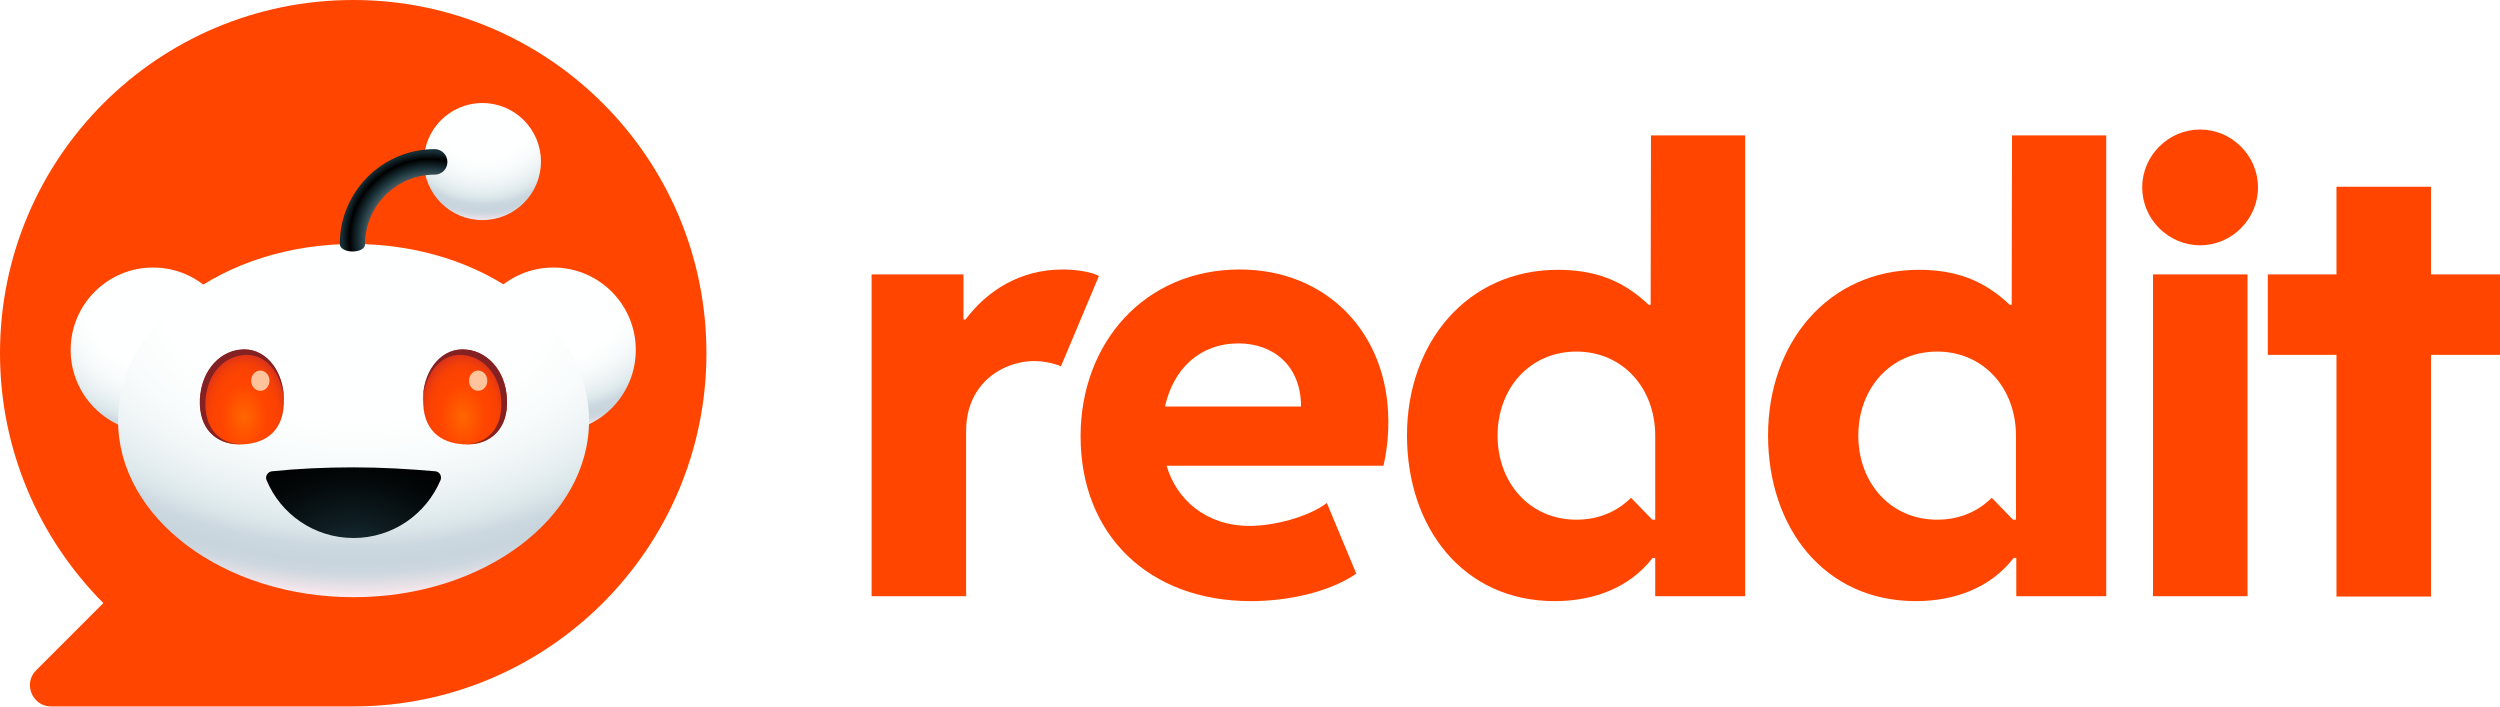
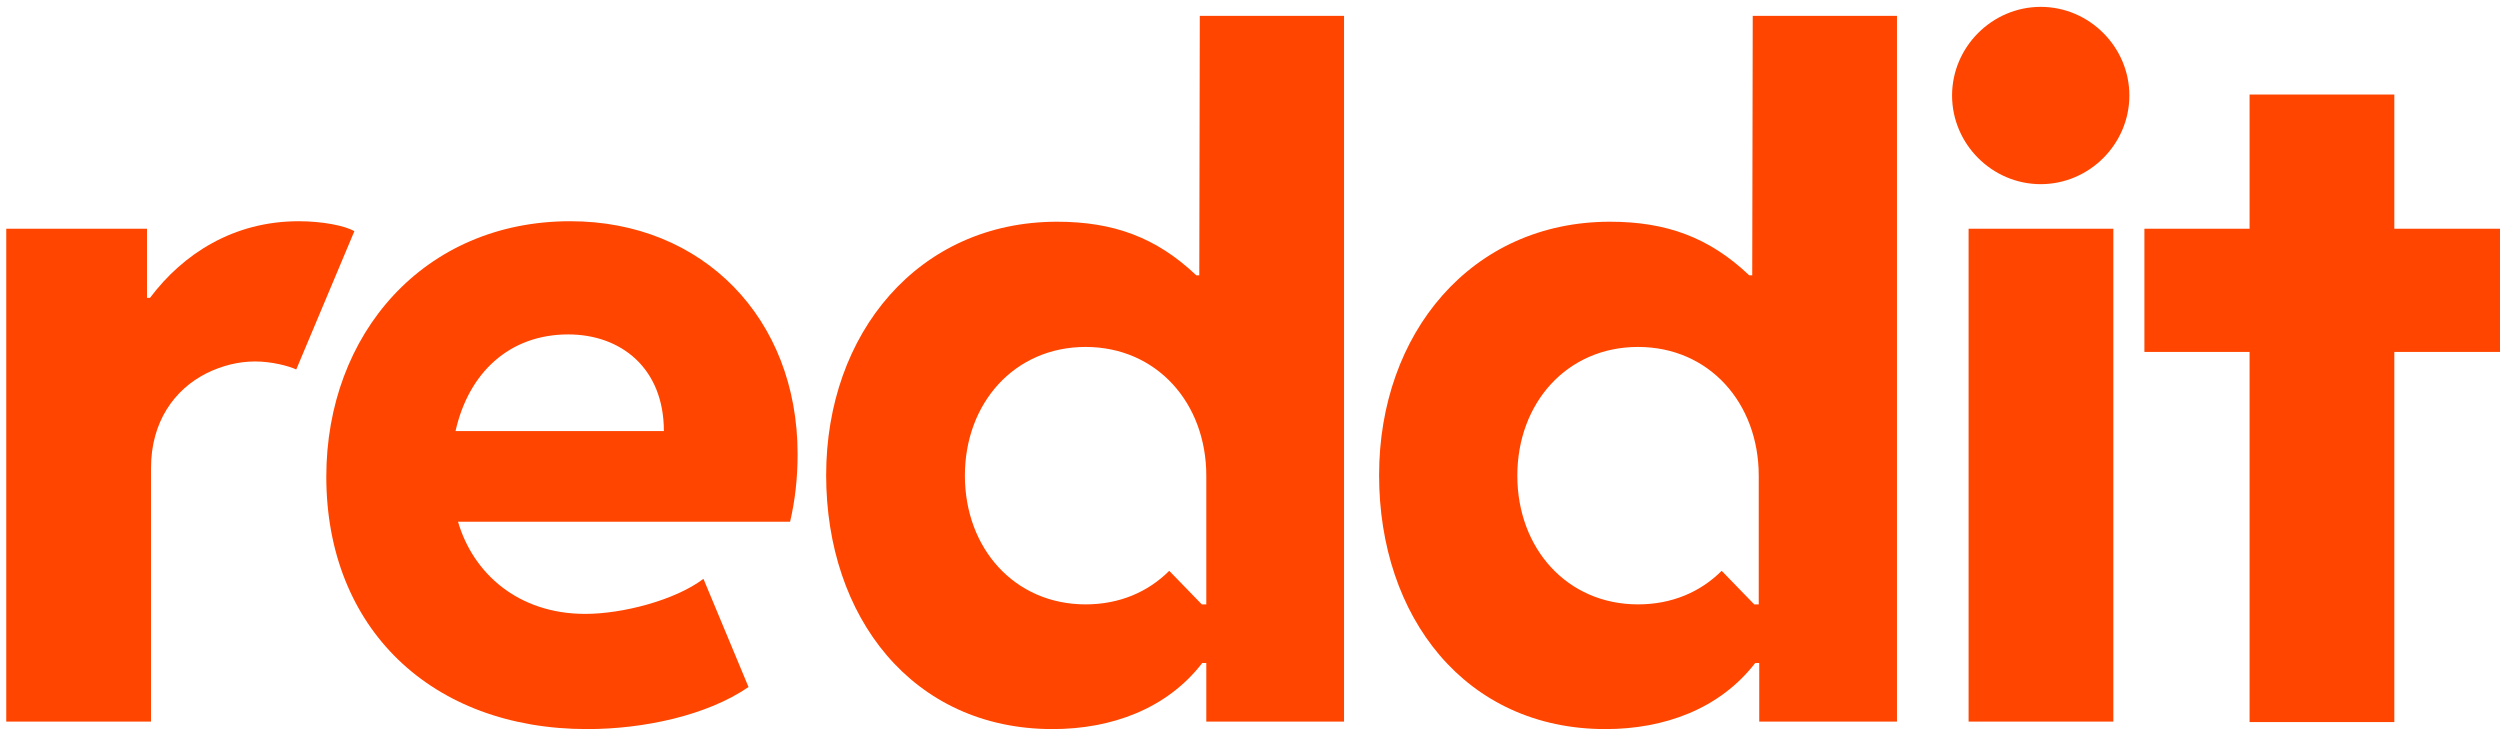
- <svg xmlns="http://www.w3.org/2000/svg" version="1.1" id="Layer_1" x="0px" y="0px" viewBox="0 0 764.4 216" style="enable-background:new 0 0 764.4 216;" xml:space="preserve">
+ <svg xmlns="http://www.w3.org/2000/svg" version="1.1" id="Layer_1" x="0px" y="0px" viewBox="265.25 38.23 499.15 145.37" style="enable-background:new 0 0 764.4 216;" xml:space="preserve">
  <style type="text/css">
  .st0{fill:#FF4500;}
	.st1{fill:url(#SVGID_1_);}
	.st2{fill:url(#SVGID_2_);}
	.st3{fill:url(#SVGID_3_);}
	.st4{fill:url(#SVGID_4_);}
	.st5{fill:url(#SVGID_5_);}
	.st6{fill:#FFC49C;}
	.st7{fill:url(#SVGID_6_);}
	.st8{fill:url(#SVGID_7_);}
	.st9{fill:url(#SVGID_8_);}
	.st10{fill:#842123;}
 </style>
  <g>
-     <g>
-       <path class="st0" d="M108,0L108,0C48.3,0,0,48.3,0,108l0,0c0,29.8,12.1,56.8,31.6,76.4l-20.6,20.6C7,209,9.9,216,15.6,216H108l0,0    c59.6,0,108-48.4,108-108l0,0C216,48.3,167.6,0,108,0z">
-    </path>
-       <radialGradient id="SVGID_1_" cx="275.75" cy="-346.366" r="50.98" gradientTransform="matrix(1 0 0 -0.87 -106 -209.493)" gradientUnits="userSpaceOnUse">
-         <stop offset="0" style="stop-color:#FEFFFF">
-     </stop>
-         <stop offset="0.4" style="stop-color:#FEFFFF">
-     </stop>
-         <stop offset="0.51" style="stop-color:#F9FCFC">
-     </stop>
-         <stop offset="0.62" style="stop-color:#EDF3F5">
-     </stop>
-         <stop offset="0.7" style="stop-color:#DEE9EC">
-     </stop>
-         <stop offset="0.72" style="stop-color:#D8E4E8">
-     </stop>
-         <stop offset="0.76" style="stop-color:#CCD8DF">
-     </stop>
-         <stop offset="0.8" style="stop-color:#C8D5DD">
-     </stop>
-         <stop offset="0.83" style="stop-color:#CCD6DE">
-     </stop>
-         <stop offset="0.85" style="stop-color:#D8DBE2">
-     </stop>
-         <stop offset="0.88" style="stop-color:#EDE3E9">
-     </stop>
-         <stop offset="0.9" style="stop-color:#FFEBEF">
-     </stop>
-       </radialGradient>
-       <circle class="st1" cx="169.2" cy="107" r="25.2">
-    </circle>
-       <radialGradient id="SVGID_2_" cx="153.31" cy="-287.263" r="50.98" gradientTransform="matrix(1 0 0 -1 -106 -195.0727)" gradientUnits="userSpaceOnUse">
-         <stop offset="0" style="stop-color:#FEFFFF">
-     </stop>
-         <stop offset="0.4" style="stop-color:#FEFFFF">
-     </stop>
-         <stop offset="0.51" style="stop-color:#F9FCFC">
-     </stop>
-         <stop offset="0.62" style="stop-color:#EDF3F5">
-     </stop>
-         <stop offset="0.7" style="stop-color:#DEE9EC">
-     </stop>
-         <stop offset="0.72" style="stop-color:#D8E4E8">
-     </stop>
-         <stop offset="0.76" style="stop-color:#CCD8DF">
-     </stop>
-         <stop offset="0.8" style="stop-color:#C8D5DD">
-     </stop>
-         <stop offset="0.83" style="stop-color:#CCD6DE">
-     </stop>
-         <stop offset="0.85" style="stop-color:#D8DBE2">
-     </stop>
-         <stop offset="0.88" style="stop-color:#EDE3E9">
-     </stop>
-         <stop offset="0.9" style="stop-color:#FFEBEF">
-     </stop>
-       </radialGradient>
-       <circle class="st2" cx="46.8" cy="107" r="25.2">
-    </circle>
-       <radialGradient id="SVGID_3_" cx="215.61" cy="-450.178" r="153.78" gradientTransform="matrix(1 0 0 -0.7 -106 -229.6518)" gradientUnits="userSpaceOnUse">
-         <stop offset="0" style="stop-color:#FEFFFF">
-     </stop>
-         <stop offset="0.4" style="stop-color:#FEFFFF">
-     </stop>
-         <stop offset="0.51" style="stop-color:#F9FCFC">
-     </stop>
-         <stop offset="0.62" style="stop-color:#EDF3F5">
-     </stop>
-         <stop offset="0.7" style="stop-color:#DEE9EC">
-     </stop>
-         <stop offset="0.72" style="stop-color:#D8E4E8">
-     </stop>
-         <stop offset="0.76" style="stop-color:#CCD8DF">
-     </stop>
-         <stop offset="0.8" style="stop-color:#C8D5DD">
-     </stop>
-         <stop offset="0.83" style="stop-color:#CCD6DE">
-     </stop>
-         <stop offset="0.85" style="stop-color:#D8DBE2">
-     </stop>
-         <stop offset="0.88" style="stop-color:#EDE3E9">
-     </stop>
-         <stop offset="0.9" style="stop-color:#FFEBEF">
-     </stop>
-       </radialGradient>
-       <ellipse class="st3" cx="108.1" cy="128.6" rx="72" ry="54">
-    </ellipse>
-       <radialGradient id="SVGID_4_" cx="143.26" cy="-119.401" r="12.85" gradientTransform="matrix(1.07 0 0 -1.55 -78.6392 -57.5577)" gradientUnits="userSpaceOnUse">
-         <stop offset="0" style="stop-color:#FF6600">
-     </stop>
-         <stop offset="0.5" style="stop-color:#FF4500">
-     </stop>
-         <stop offset="0.7" style="stop-color:#FC4301">
-     </stop>
-         <stop offset="0.82" style="stop-color:#F43F07">
-     </stop>
-         <stop offset="0.92" style="stop-color:#E53812">
-     </stop>
-         <stop offset="1" style="stop-color:#D4301F">
-     </stop>
-       </radialGradient>
-       <path class="st4" d="M86.8,123.5c-0.4,9.1-6.5,12.4-13.6,12.4s-12.5-4.9-12-14s6.5-15,13.6-15S87.2,114.4,86.8,123.5L86.8,123.5z">
-    </path>
-       <radialGradient id="SVGID_5_" cx="1312.012" cy="-119.401" r="12.85" gradientTransform="matrix(-1.07 0 0 -1.55 1545.422 -57.5577)" gradientUnits="userSpaceOnUse">
-         <stop offset="0" style="stop-color:#FF6600">
-     </stop>
-         <stop offset="0.5" style="stop-color:#FF4500">
-     </stop>
-         <stop offset="0.7" style="stop-color:#FC4301">
-     </stop>
-         <stop offset="0.82" style="stop-color:#F43F07">
-     </stop>
-         <stop offset="0.92" style="stop-color:#E53812">
-     </stop>
-         <stop offset="1" style="stop-color:#D4301F">
-     </stop>
-       </radialGradient>
-       <path class="st5" d="M129.4,123.5c0.4,9.1,6.5,12.4,13.6,12.4s12.5-4.9,12-14c-0.4-9.1-6.5-15-13.6-15S128.9,114.4,129.4,123.5    L129.4,123.5z">
-    </path>
-       <ellipse class="st6" cx="79.6" cy="116.4" rx="2.8" ry="3.1">
-    </ellipse>
-       <ellipse class="st6" cx="146.2" cy="116.4" rx="2.8" ry="3.1">
-    </ellipse>
-       <radialGradient id="SVGID_6_" cx="213.93" cy="-565.794" r="45.3" gradientTransform="matrix(1 0 0 -0.66 -106 -205.8304)" gradientUnits="userSpaceOnUse">
-         <stop offset="0" style="stop-color:#172E35">
-     </stop>
-         <stop offset="0.29" style="stop-color:#0E1C21">
-     </stop>
-         <stop offset="0.73" style="stop-color:#030708">
-     </stop>
-         <stop offset="1" style="stop-color:#000000">
-     </stop>
-       </radialGradient>
-       <path class="st7" d="M108.1,142.9c-8.8,0-17.2,0.4-24.9,1.2c-1.3,0.1-2.2,1.5-1.7,2.7c4.3,10.4,14.6,17.7,26.6,17.7    s22.2-7.3,26.6-17.7c0.5-1.2-0.3-2.6-1.6-2.7C125.2,143.4,116.8,142.9,108.1,142.9L108.1,142.9z">
-    </path>
-       <radialGradient id="SVGID_7_" cx="253.88" cy="-236.085" r="39.77" gradientTransform="matrix(1 0 0 -0.98 -106 -198.542)" gradientUnits="userSpaceOnUse">
-         <stop offset="0" style="stop-color:#FEFFFF">
-     </stop>
-         <stop offset="0.4" style="stop-color:#FEFFFF">
-     </stop>
-         <stop offset="0.51" style="stop-color:#F9FCFC">
-     </stop>
-         <stop offset="0.62" style="stop-color:#EDF3F5">
-     </stop>
-         <stop offset="0.7" style="stop-color:#DEE9EC">
-     </stop>
-         <stop offset="0.72" style="stop-color:#D8E4E8">
-     </stop>
-         <stop offset="0.76" style="stop-color:#CCD8DF">
-     </stop>
-         <stop offset="0.8" style="stop-color:#C8D5DD">
-     </stop>
-         <stop offset="0.83" style="stop-color:#CCD6DE">
-     </stop>
-         <stop offset="0.85" style="stop-color:#D8DBE2">
-     </stop>
-         <stop offset="0.88" style="stop-color:#EDE3E9">
-     </stop>
-         <stop offset="0.9" style="stop-color:#FFEBEF">
-     </stop>
-       </radialGradient>
-       <circle class="st8" cx="147.5" cy="49.4" r="17.9">
-    </circle>
-       <radialGradient id="SVGID_8_" cx="237.31" cy="-268.153" r="32.6" gradientTransform="matrix(1 0 0 -1 -106 -195.0727)" gradientUnits="userSpaceOnUse">
-         <stop offset="0.48" style="stop-color:#7A9299">
-     </stop>
-         <stop offset="0.67" style="stop-color:#172E35">
-     </stop>
-         <stop offset="0.75" style="stop-color:#000000">
-     </stop>
-         <stop offset="0.82" style="stop-color:#172E35">
-     </stop>
-       </radialGradient>
-       <path class="st9" d="M107.8,76.9c-2.1,0-3.9-0.9-3.9-2.3c0-16,13-29,29-29c2.1,0,3.9,1.7,3.9,3.9s-1.7,3.9-3.9,3.9    c-11.7,0-21.3,9.5-21.3,21.3C111.7,76,109.9,76.9,107.8,76.9L107.8,76.9z">
-    </path>
-       <path class="st10" d="M62.8,122.7c0.4-8.6,6.1-14.2,12.7-14.2c6.3,0,11.1,6.4,11.3,14.3c0.2-8.9-5.1-16-12.1-16    s-13.1,6.1-13.6,15.2c-0.4,9.2,5,13.8,12,13.8c0.2,0,0.3,0,0.5,0C67.3,135.7,62.4,131.1,62.8,122.7L62.8,122.7z">
-    </path>
-       <path class="st10" d="M153.3,122.7c-0.4-8.6-6.1-14.2-12.7-14.2c-6.3,0-11.1,6.4-11.3,14.3c-0.2-8.9,5.1-16,12.1-16    c7.1,0,13.1,6.1,13.6,15.2s-5,13.8-12,13.8c-0.2,0-0.4,0-0.5,0C148.8,135.7,153.7,131.1,153.3,122.7L153.3,122.7z">
-    </path>
-     </g>
    <g>
      <path class="st0" d="M336,84.4l-11.6,27.6c-1.5-0.7-4.9-1.6-8.2-1.6s-6.6,0.8-9.8,2.4c-6.3,3.2-11,9.6-11,18.9v50.6h-28.9V83.9    h28.1v13.8h0.6c6.6-8.8,16.7-15.3,29.7-15.3C329.6,82.4,334.2,83.3,336,84.4L336,84.4z">
   </path>
      <path class="st0" d="M330.4,133.4c0-28.5,19.5-51,48.7-51c26.4,0,45.4,19.3,45.4,46.5c0,4.8-0.5,9.2-1.5,13.5h-66.3    c3,10.3,12,18.4,25.4,18.4c7.4,0,17.9-2.7,23.6-7l9,21.6c-8.3,5.7-21,8.4-32.2,8.4C351.4,183.8,330.4,163.7,330.4,133.4    L330.4,133.4z M356.2,124.3h41.6c0-12.6-8.6-19.3-19.1-19.3C366.9,105,358.8,112.7,356.2,124.3L356.2,124.3z">
   </path>
      <path class="st0" d="M672.7,39.6c9.7,0,17.7,8,17.7,17.7s-8,17.7-17.7,17.7c-9.7,0-17.7-8-17.7-17.7S663,39.6,672.7,39.6z     M687.2,182.3h-28.9V83.9h28.9L687.2,182.3L687.2,182.3z">
   </path>
      <path class="st0" d="M504.8,41.4l-0.1,51.8h-0.6c-8-7.6-16.6-10.7-27.8-10.7c-27.7,0-46.1,22.3-46.1,50.6s17.2,50.7,45.2,50.7    c11.7,0,22.8-4,29.9-13.2h0.8v11.7h27.5V41.4H504.8L504.8,41.4z M506.2,158.9h-1l-6.5-6.7c-4.2,4.2-9.9,6.7-16.7,6.7    c-14.2,0-24.1-11.2-24.1-25.7c0-14.5,9.9-25.7,24.1-25.7c14.2,0,24.1,11.2,24.1,25.7V158.9z">
   </path>
      <path class="st0" d="M615.2,41.4l-0.1,51.8h-0.6c-8-7.6-16.6-10.7-27.8-10.7c-27.7,0-46.1,22.3-46.1,50.6s17.2,50.7,45.2,50.7    c11.7,0,22.8-4,29.9-13.2h0.8v11.7h27.5V41.4H615.2L615.2,41.4z M616.5,158.9h-1l-6.5-6.7c-4.2,4.2-9.9,6.7-16.7,6.7    c-14.2,0-24.1-11.2-24.1-25.7c0-14.5,9.9-25.7,24.1-25.7s24.1,11.2,24.1,25.7V158.9z">
   </path>
      <path class="st0" d="M743.3,83.9h21.1v24.6h-21.1v73.9h-28.9v-73.9h-21V83.9h21V57.1h28.9C743.3,57.1,743.3,83.9,743.3,83.9z">
   </path>
    </g>
  </g>
</svg>
